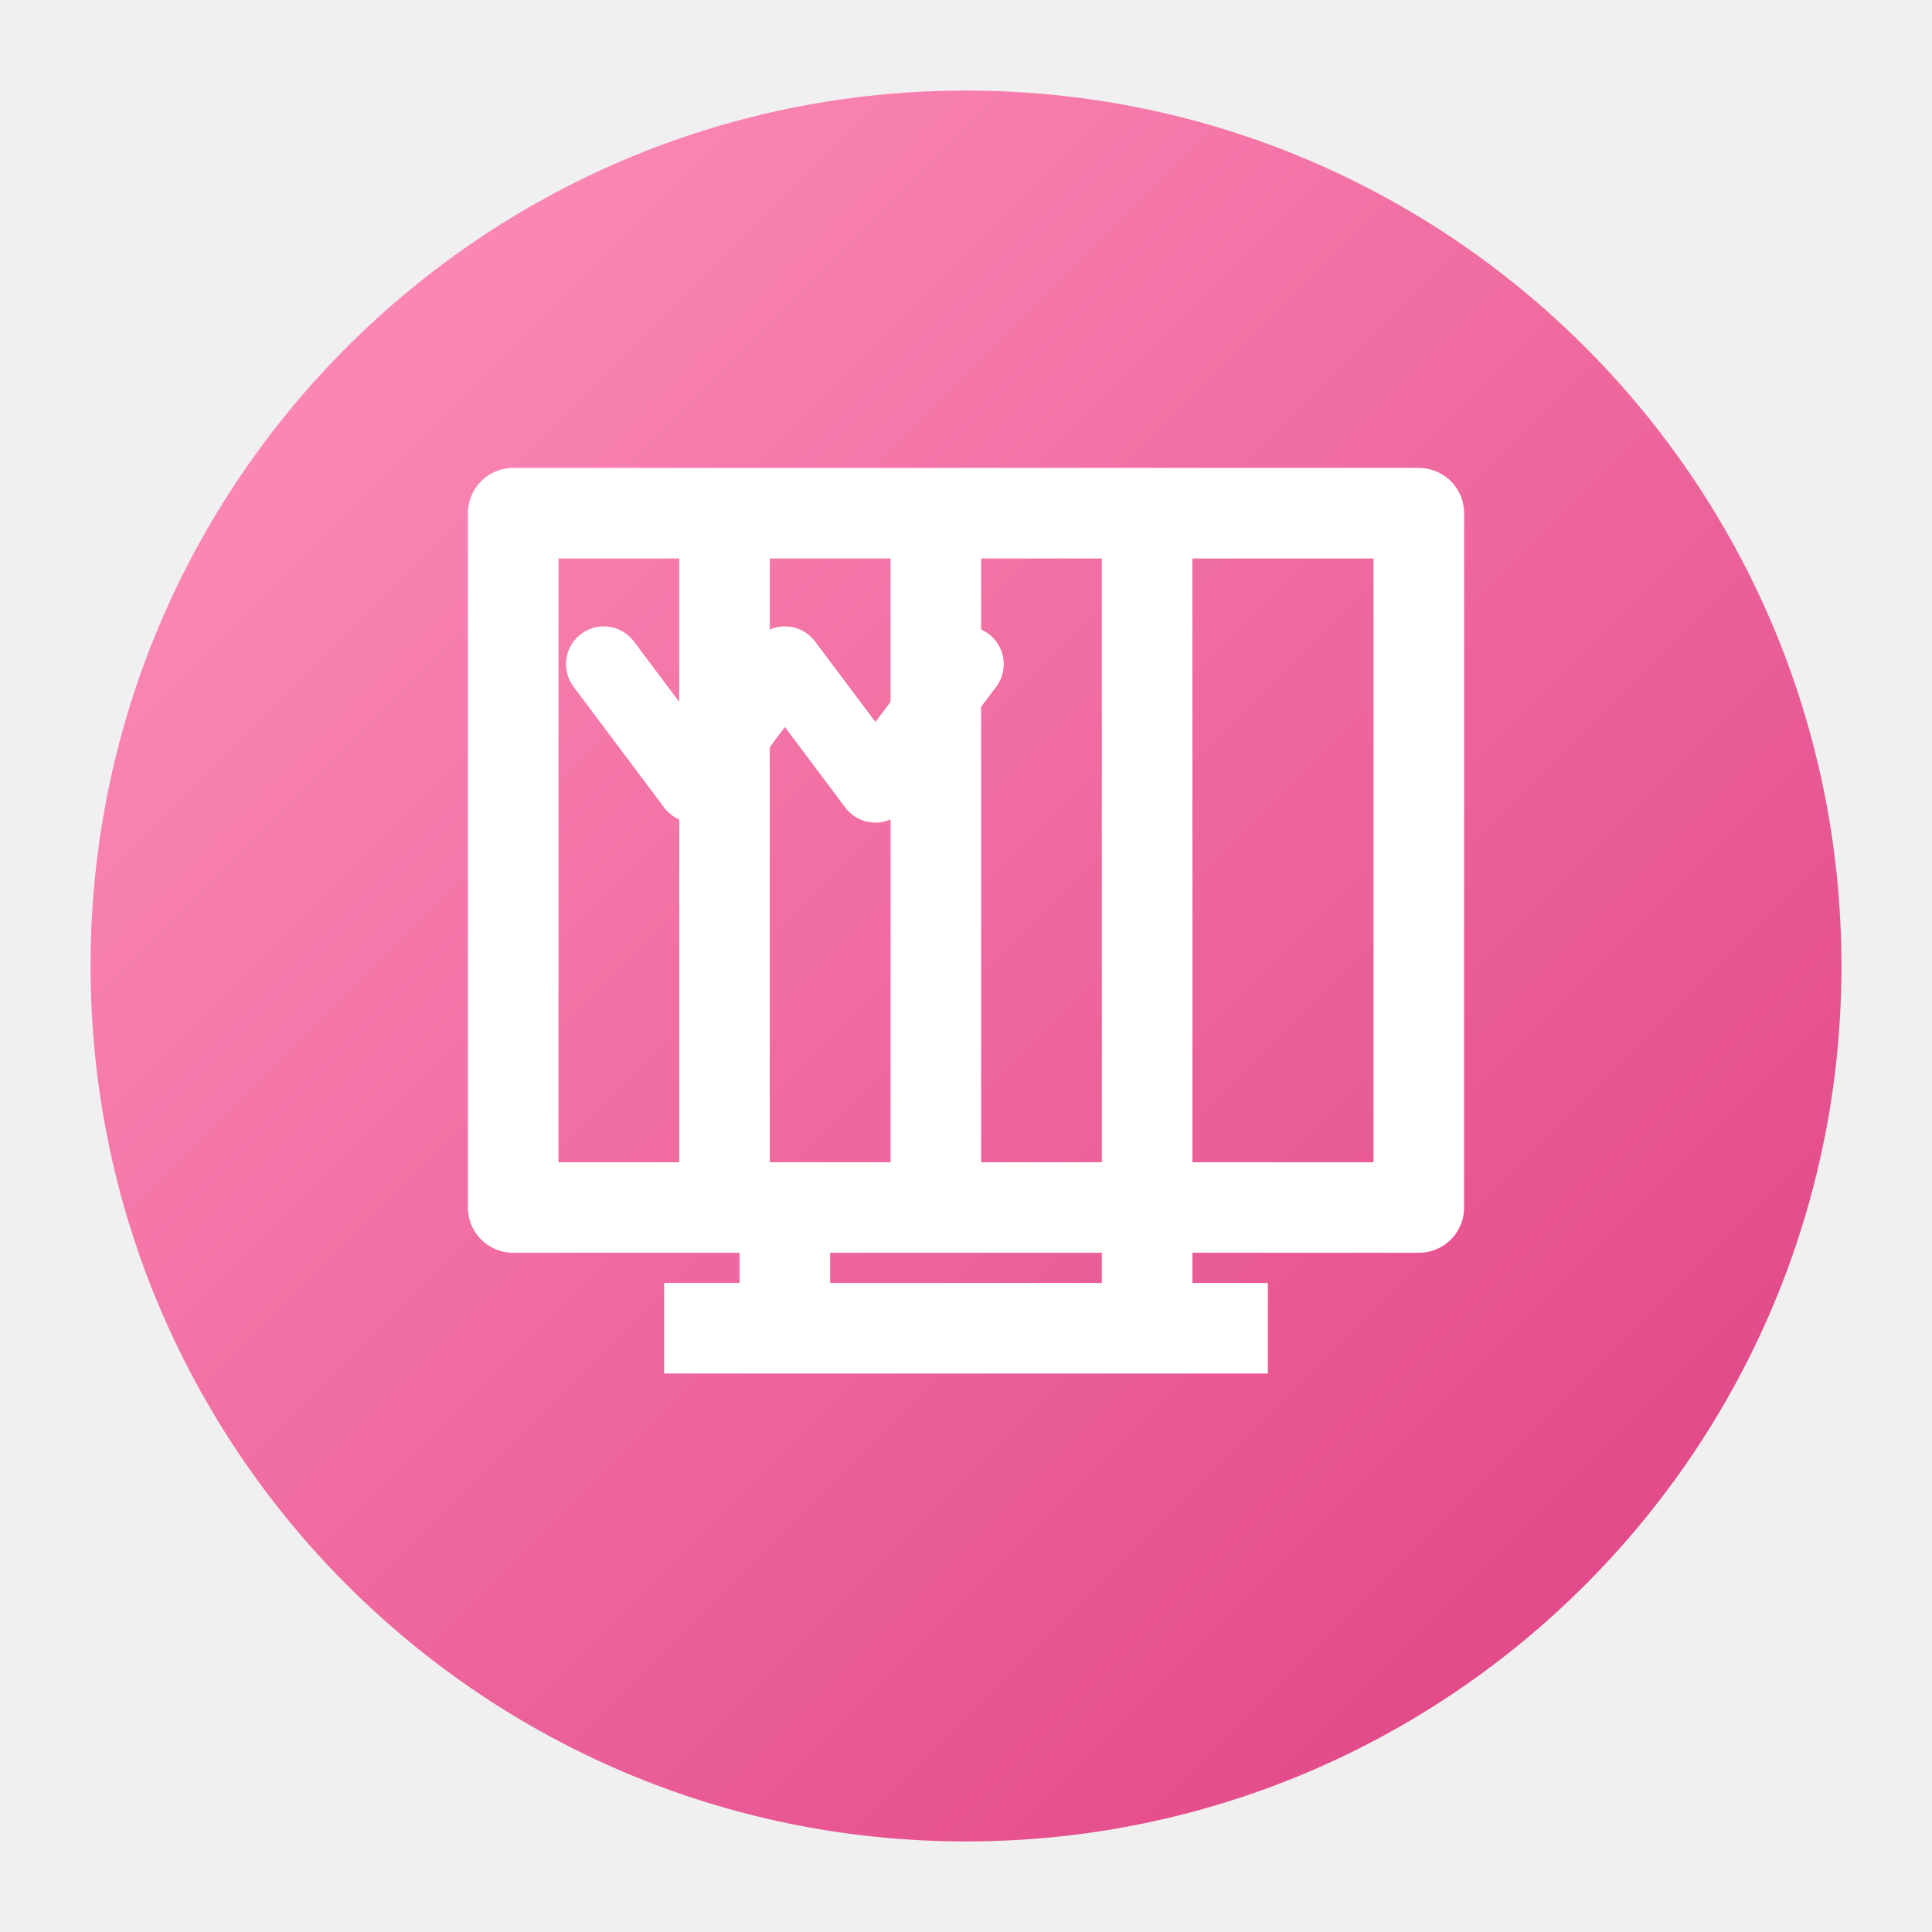
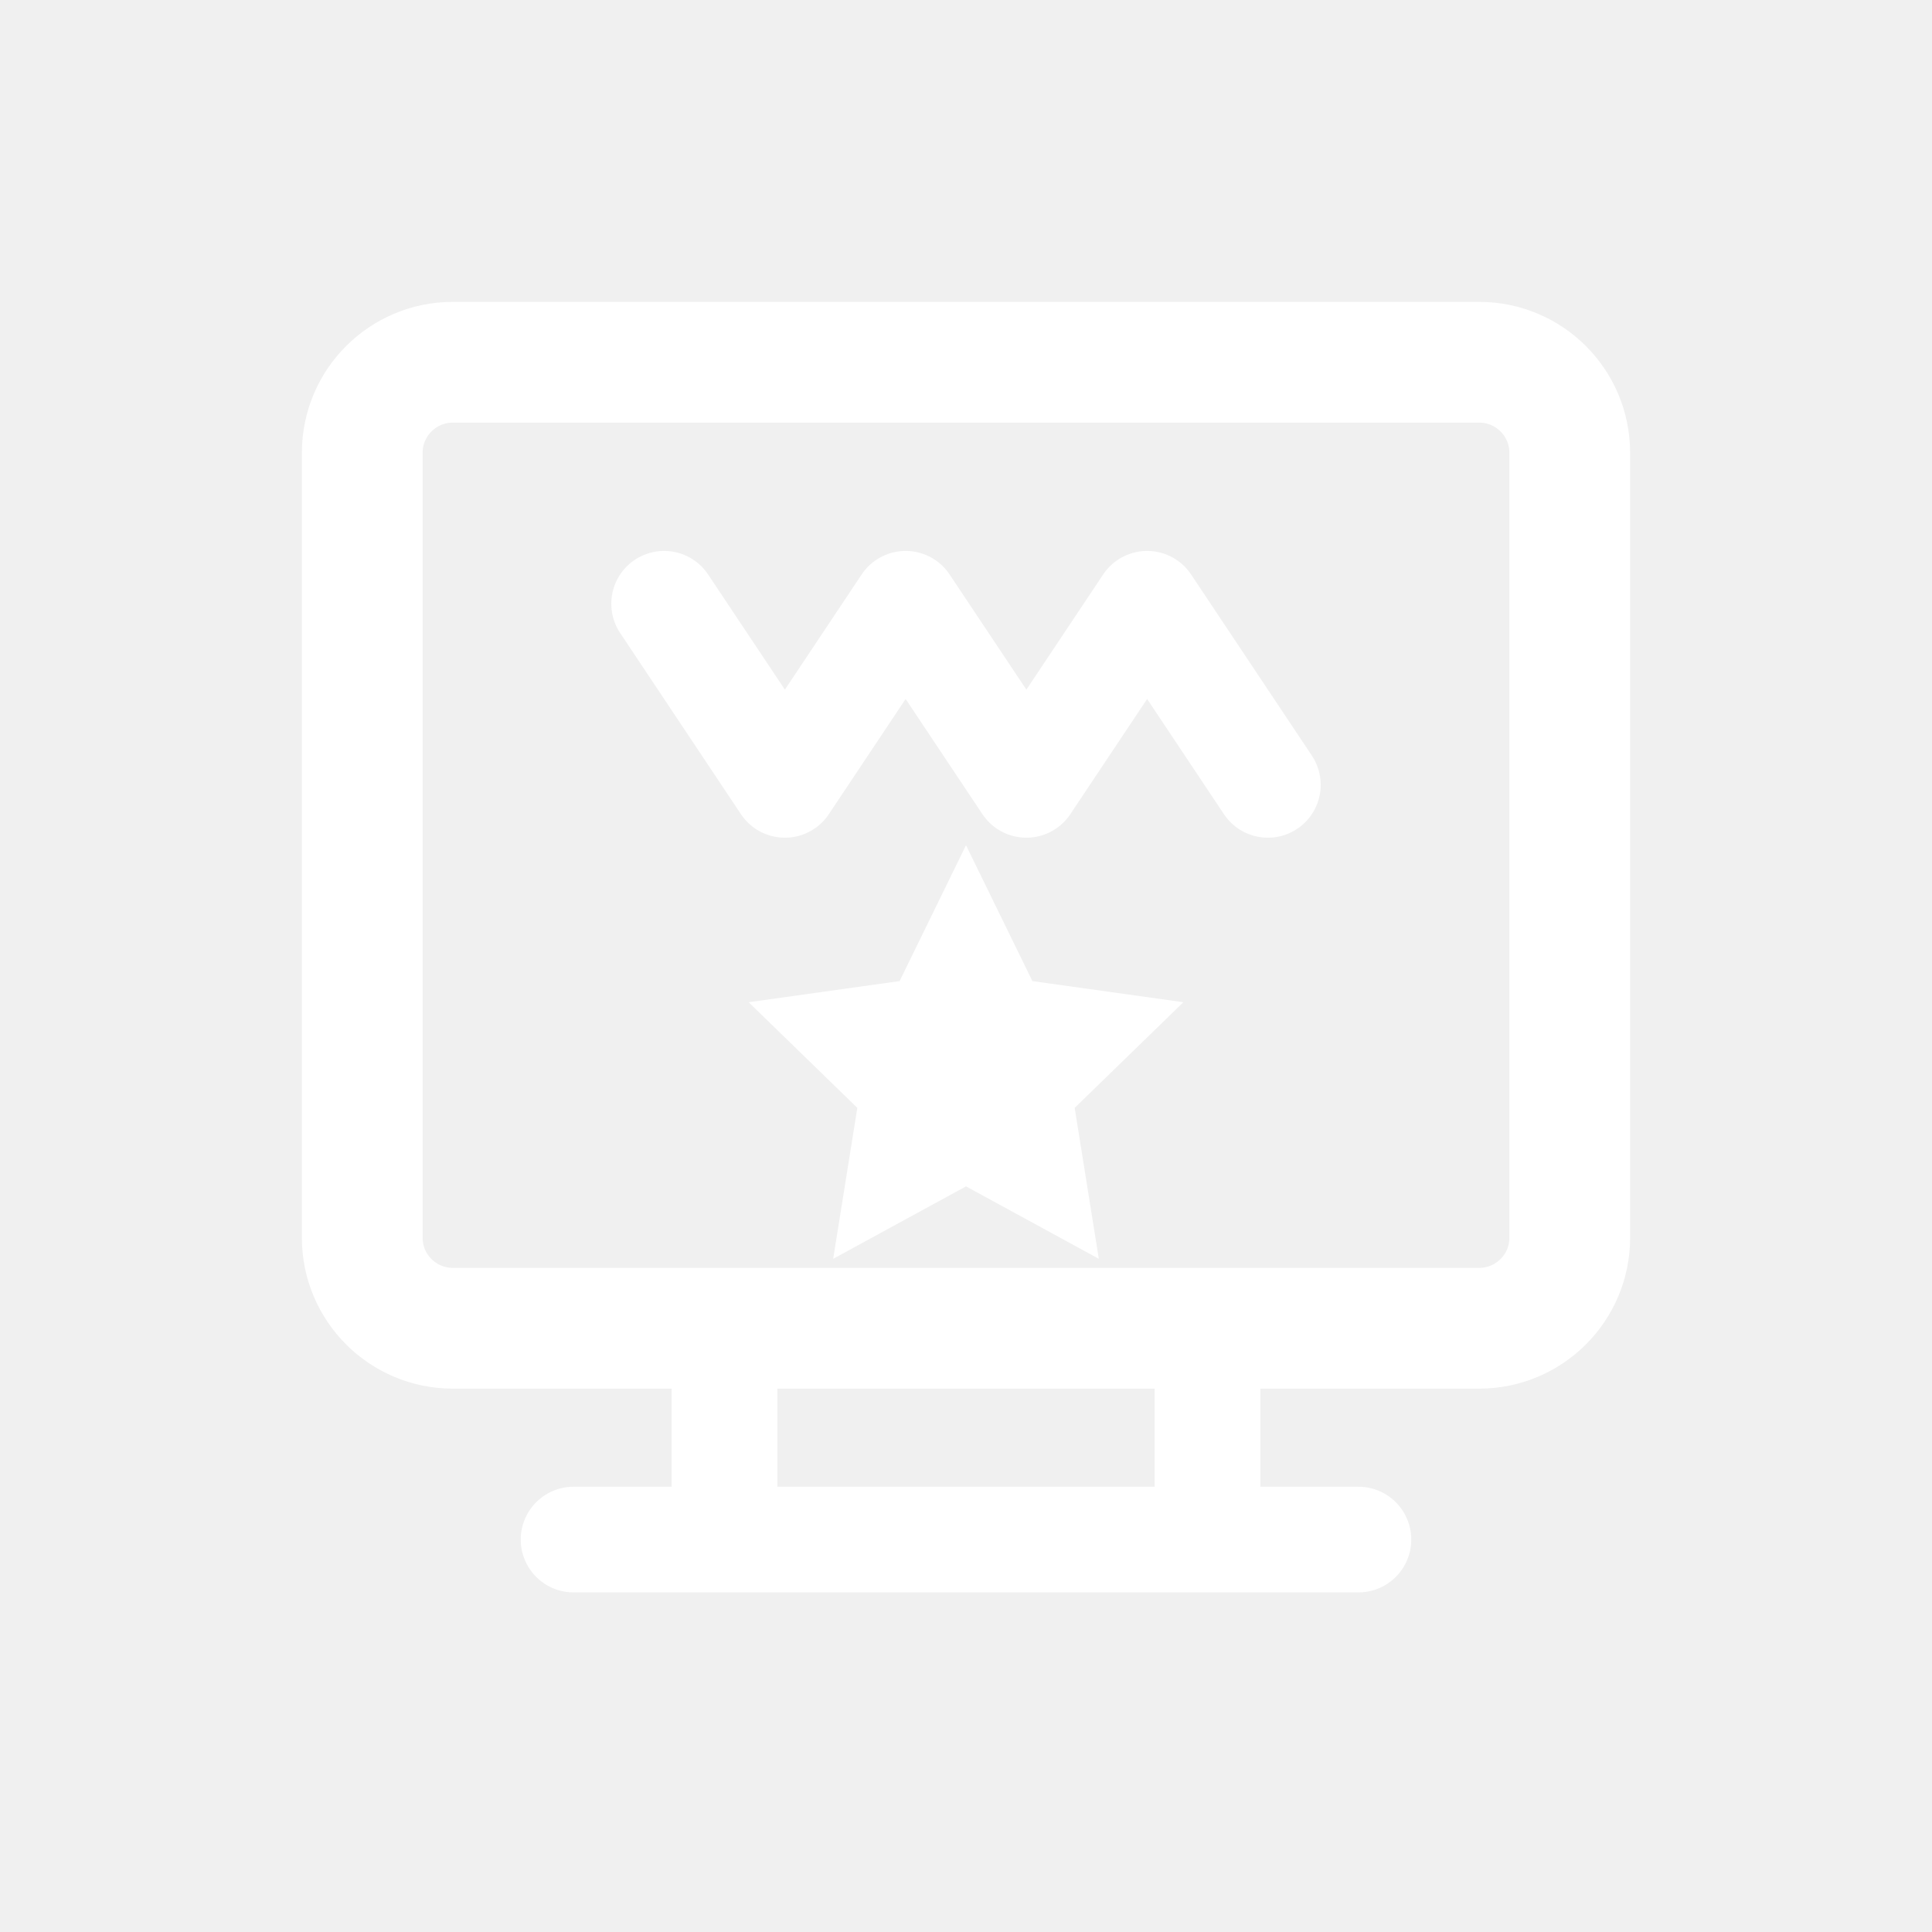
- <svg xmlns="http://www.w3.org/2000/svg" viewBox="0 0 64 64">
-   <defs>
-     <linearGradient id="g" x1="0" y1="0" x2="1" y2="1">
-       <stop stop-color="#ff94bc" />
-       <stop offset="1" stop-color="#de3e81" />
-     </linearGradient>
-   </defs>
-   <circle cx="32" cy="32" r="29" fill="url(#g)" />
-   <path d="M17 17h30v23H17zM22 44h20M26 40v4M38 40v4M24 17v23M31 17v23M38 17v23" fill="none" stroke="#fff" stroke-width="3" stroke-linejoin="round" />
-   <path d="m20 22 3 4 3-4 3 4 3-4" fill="none" stroke="#fff" stroke-width="2.5" stroke-linecap="round" stroke-linejoin="round" />
+ <svg xmlns="http://www.w3.org/2000/svg" viewBox="0 0 64 64" fill="none">
+   <rect x="12" y="12" width="40" height="32" rx="3" stroke="#fff" stroke-width="4" />
+   <path d="M19 51h26M24 44v7M40 44v7M22 20l4 6 4-6 4 6 4-6 4 6" stroke="#fff" stroke-width="3.5" stroke-linecap="round" stroke-linejoin="round" />
+   <path d="m32 28 2.2 4.5 5 .7-3.6 3.5.8 5-4.4-2.4-4.4 2.4.8-5-3.6-3.5 5-.7Z" fill="#fff" />
</svg>
